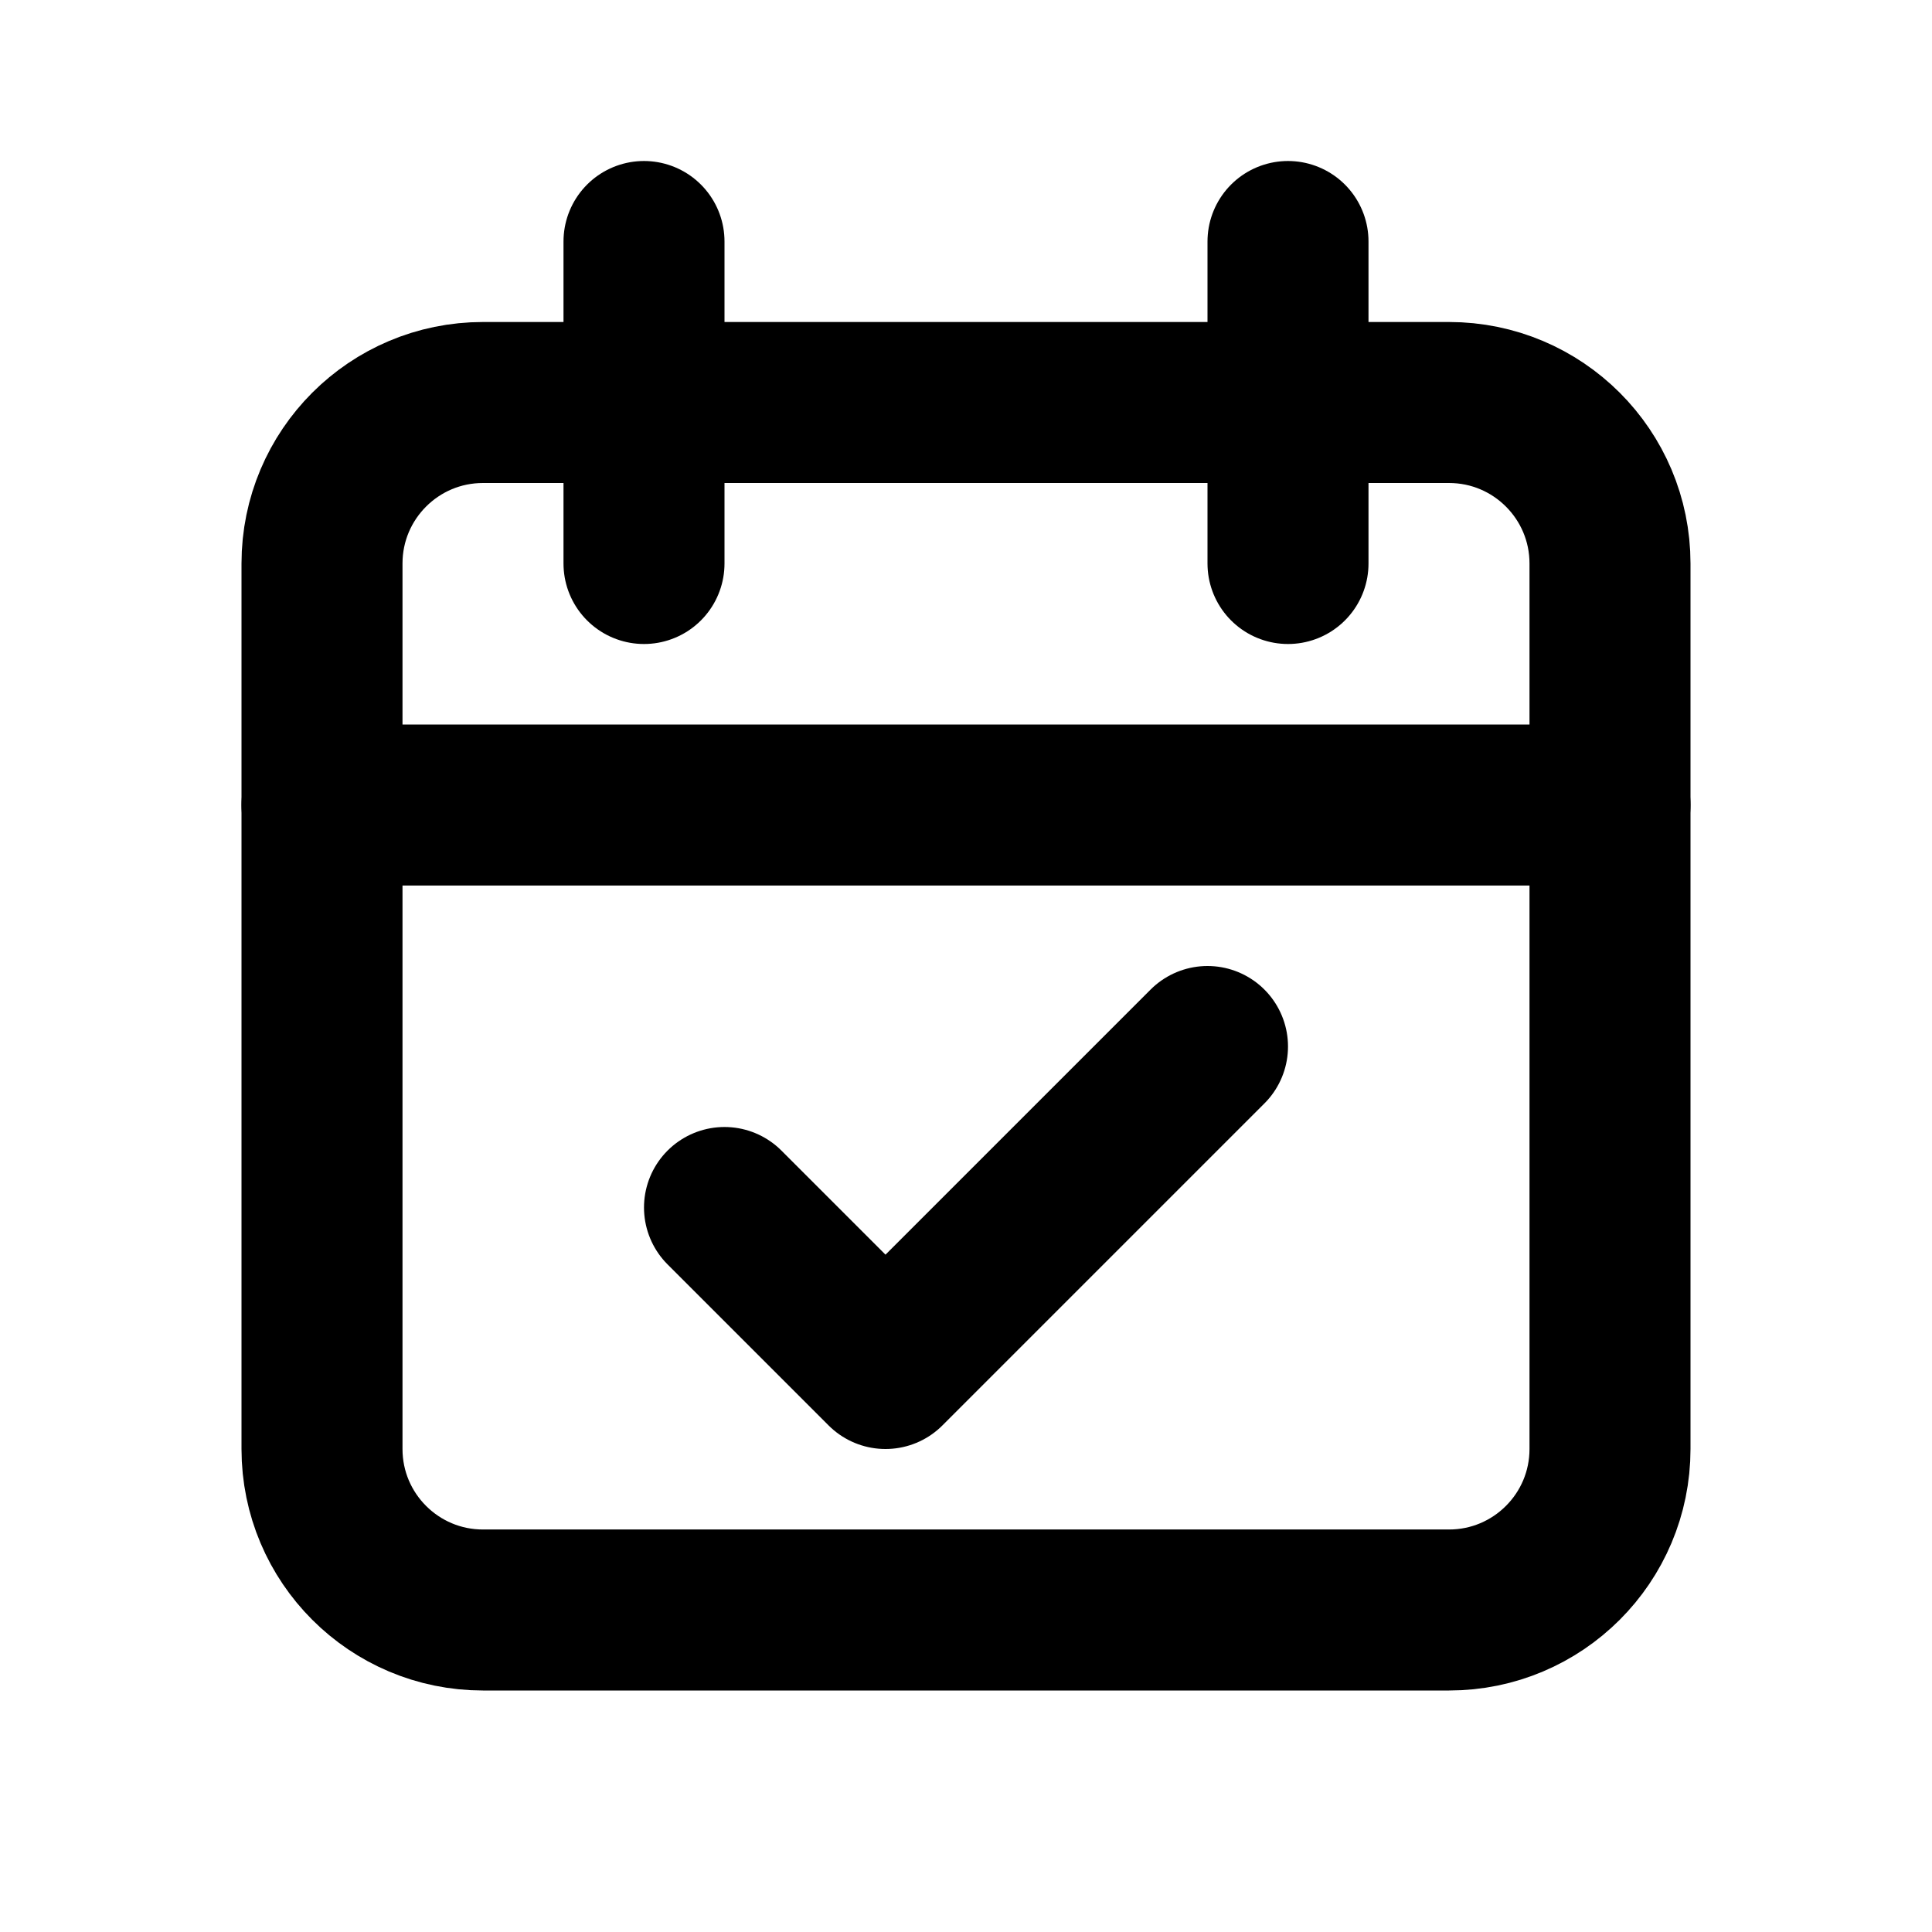
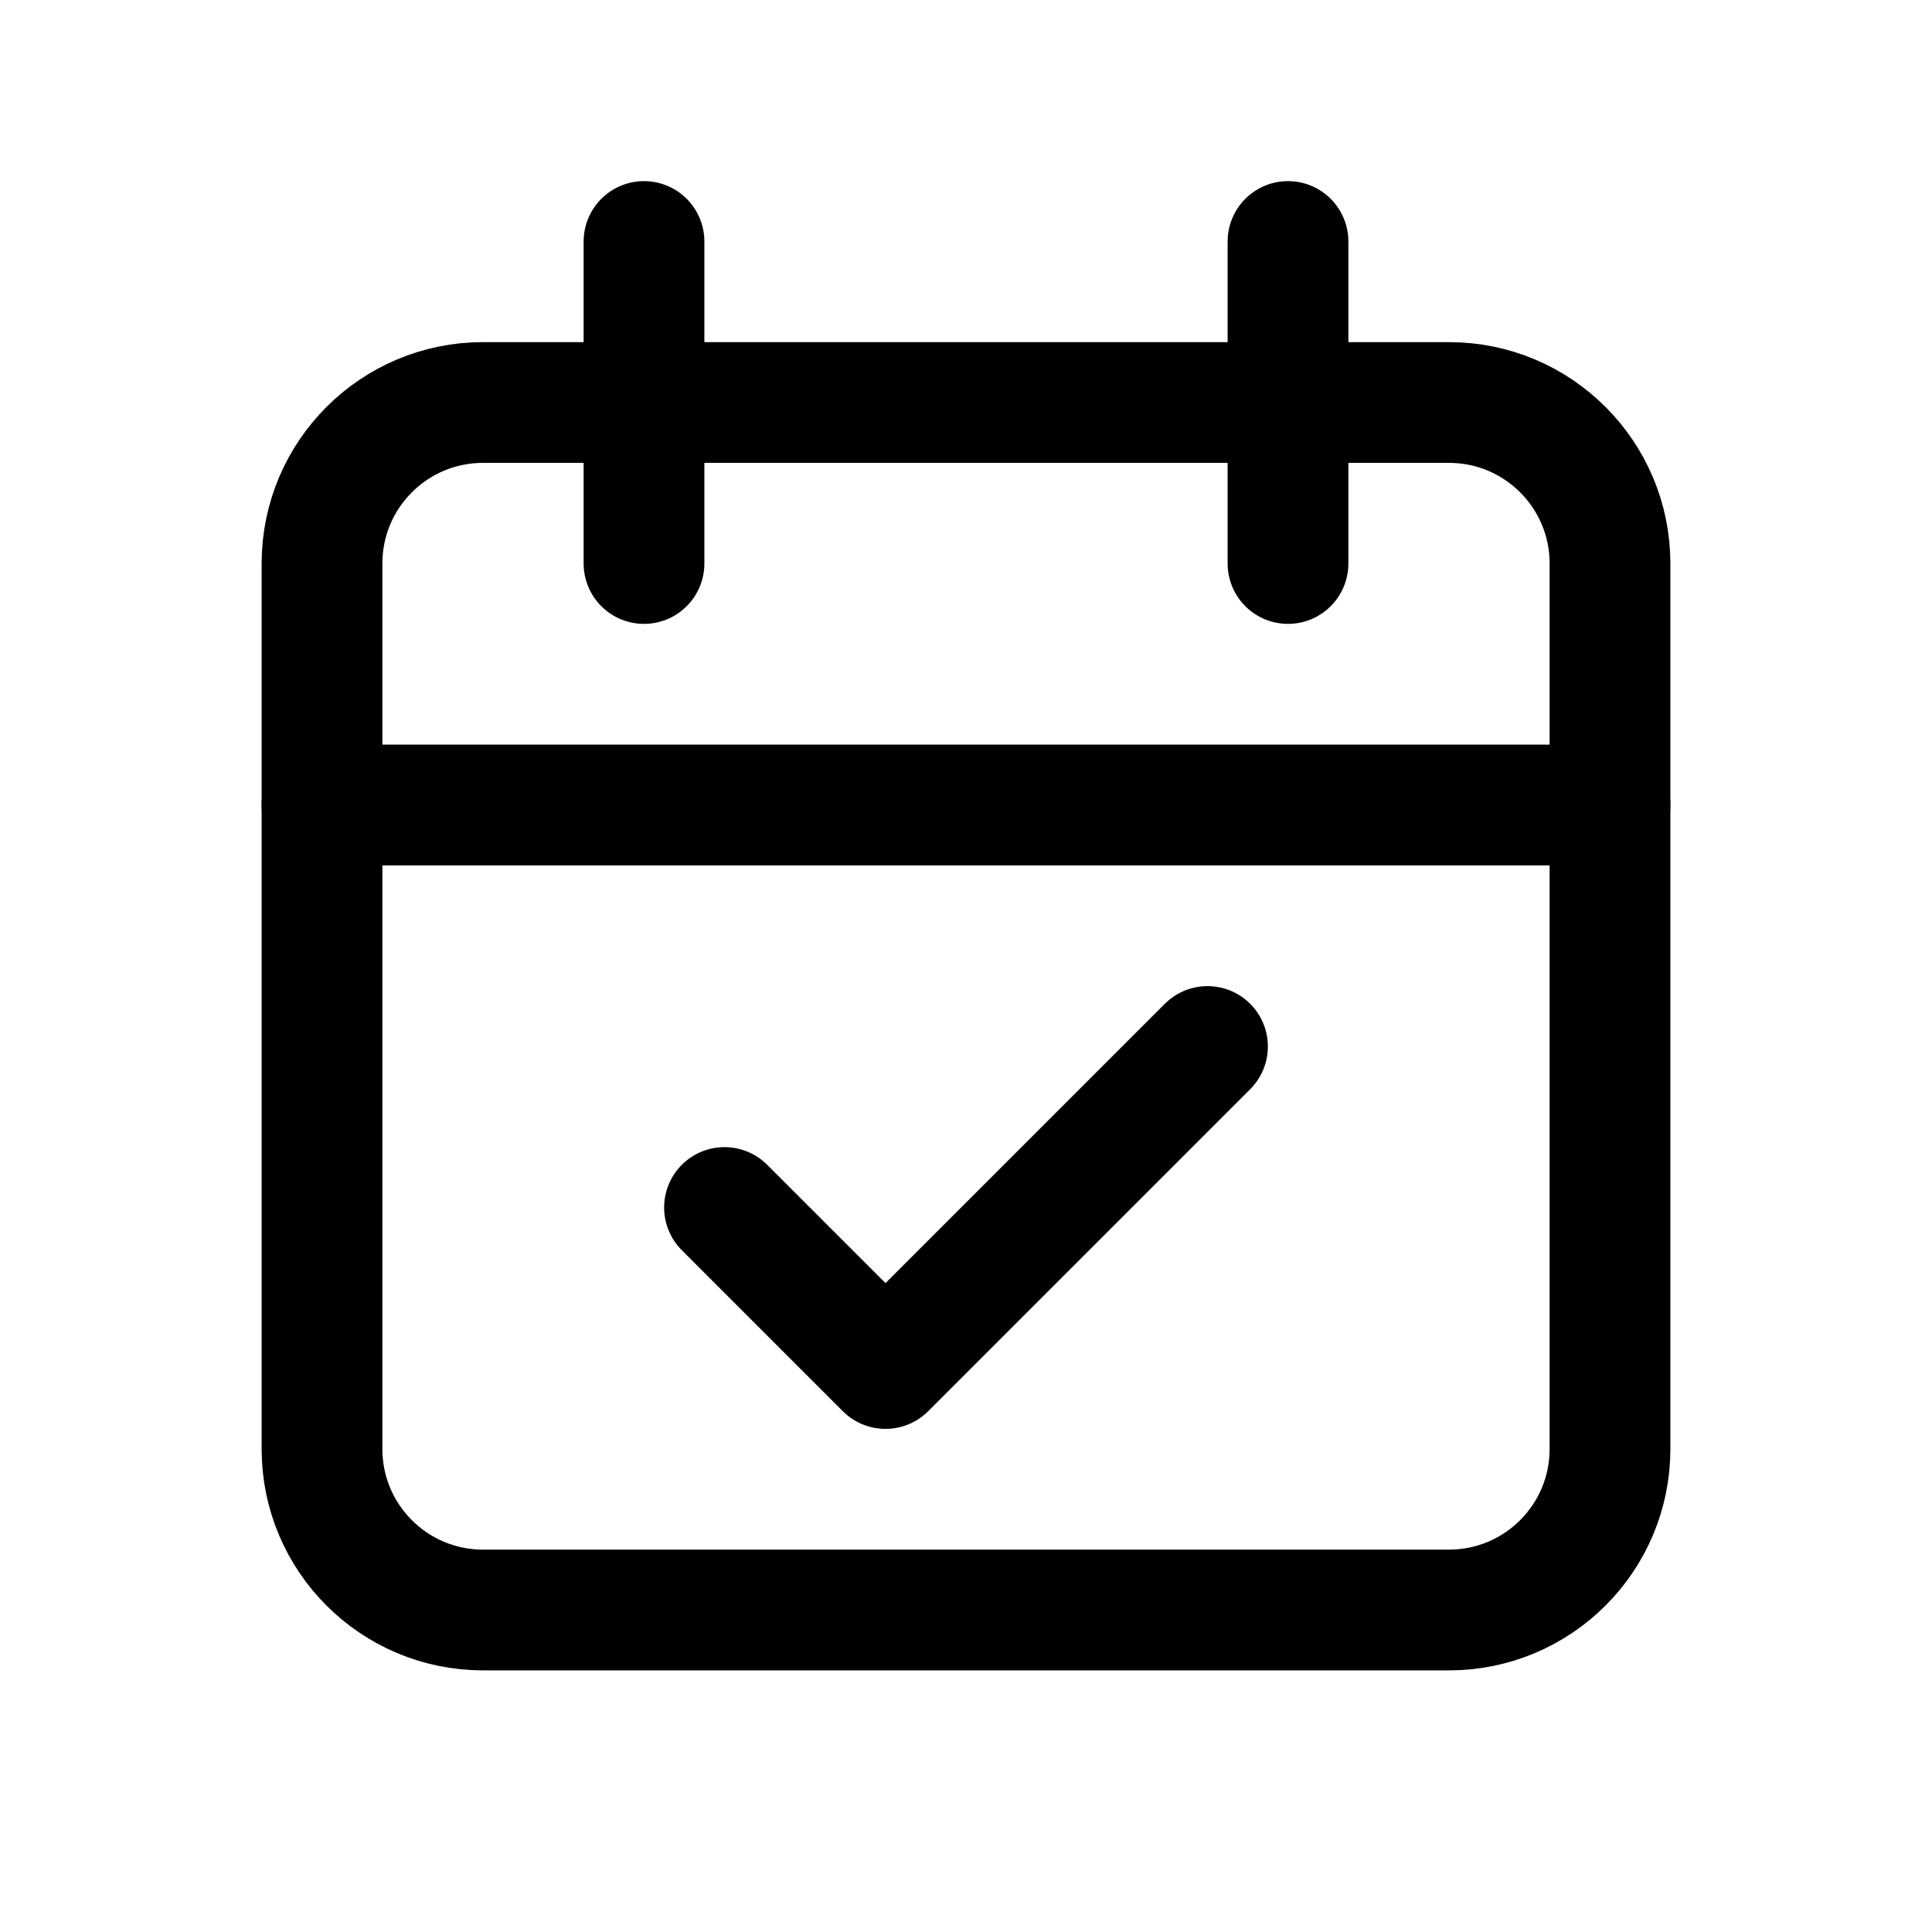
- <svg xmlns="http://www.w3.org/2000/svg" viewBox="0 0 24 24" width="24" height="24" fill="none" stroke="currentColor" stroke-width="2" stroke-linecap="round" stroke-linejoin="round" role="img" aria-label="Booking">
+ <svg xmlns="http://www.w3.org/2000/svg" viewBox="0 0 24 24" width="24" height="24" fill="none" stroke="currentColor" stroke-width="1.5" stroke-linecap="round" stroke-linejoin="round" role="img" aria-label="Booking">
  <path d="M4 7a2 2 0 0 1 2-2h12a2 2 0 0 1 2 2v11a2 2 0 0 1-2 2H6a2 2 0 0 1-2-2z" />
  <path d="M8 3v4" />
  <path d="M16 3v4" />
  <path d="M4 10h16" />
  <path d="M9 15l2 2 4-4" />
</svg>
